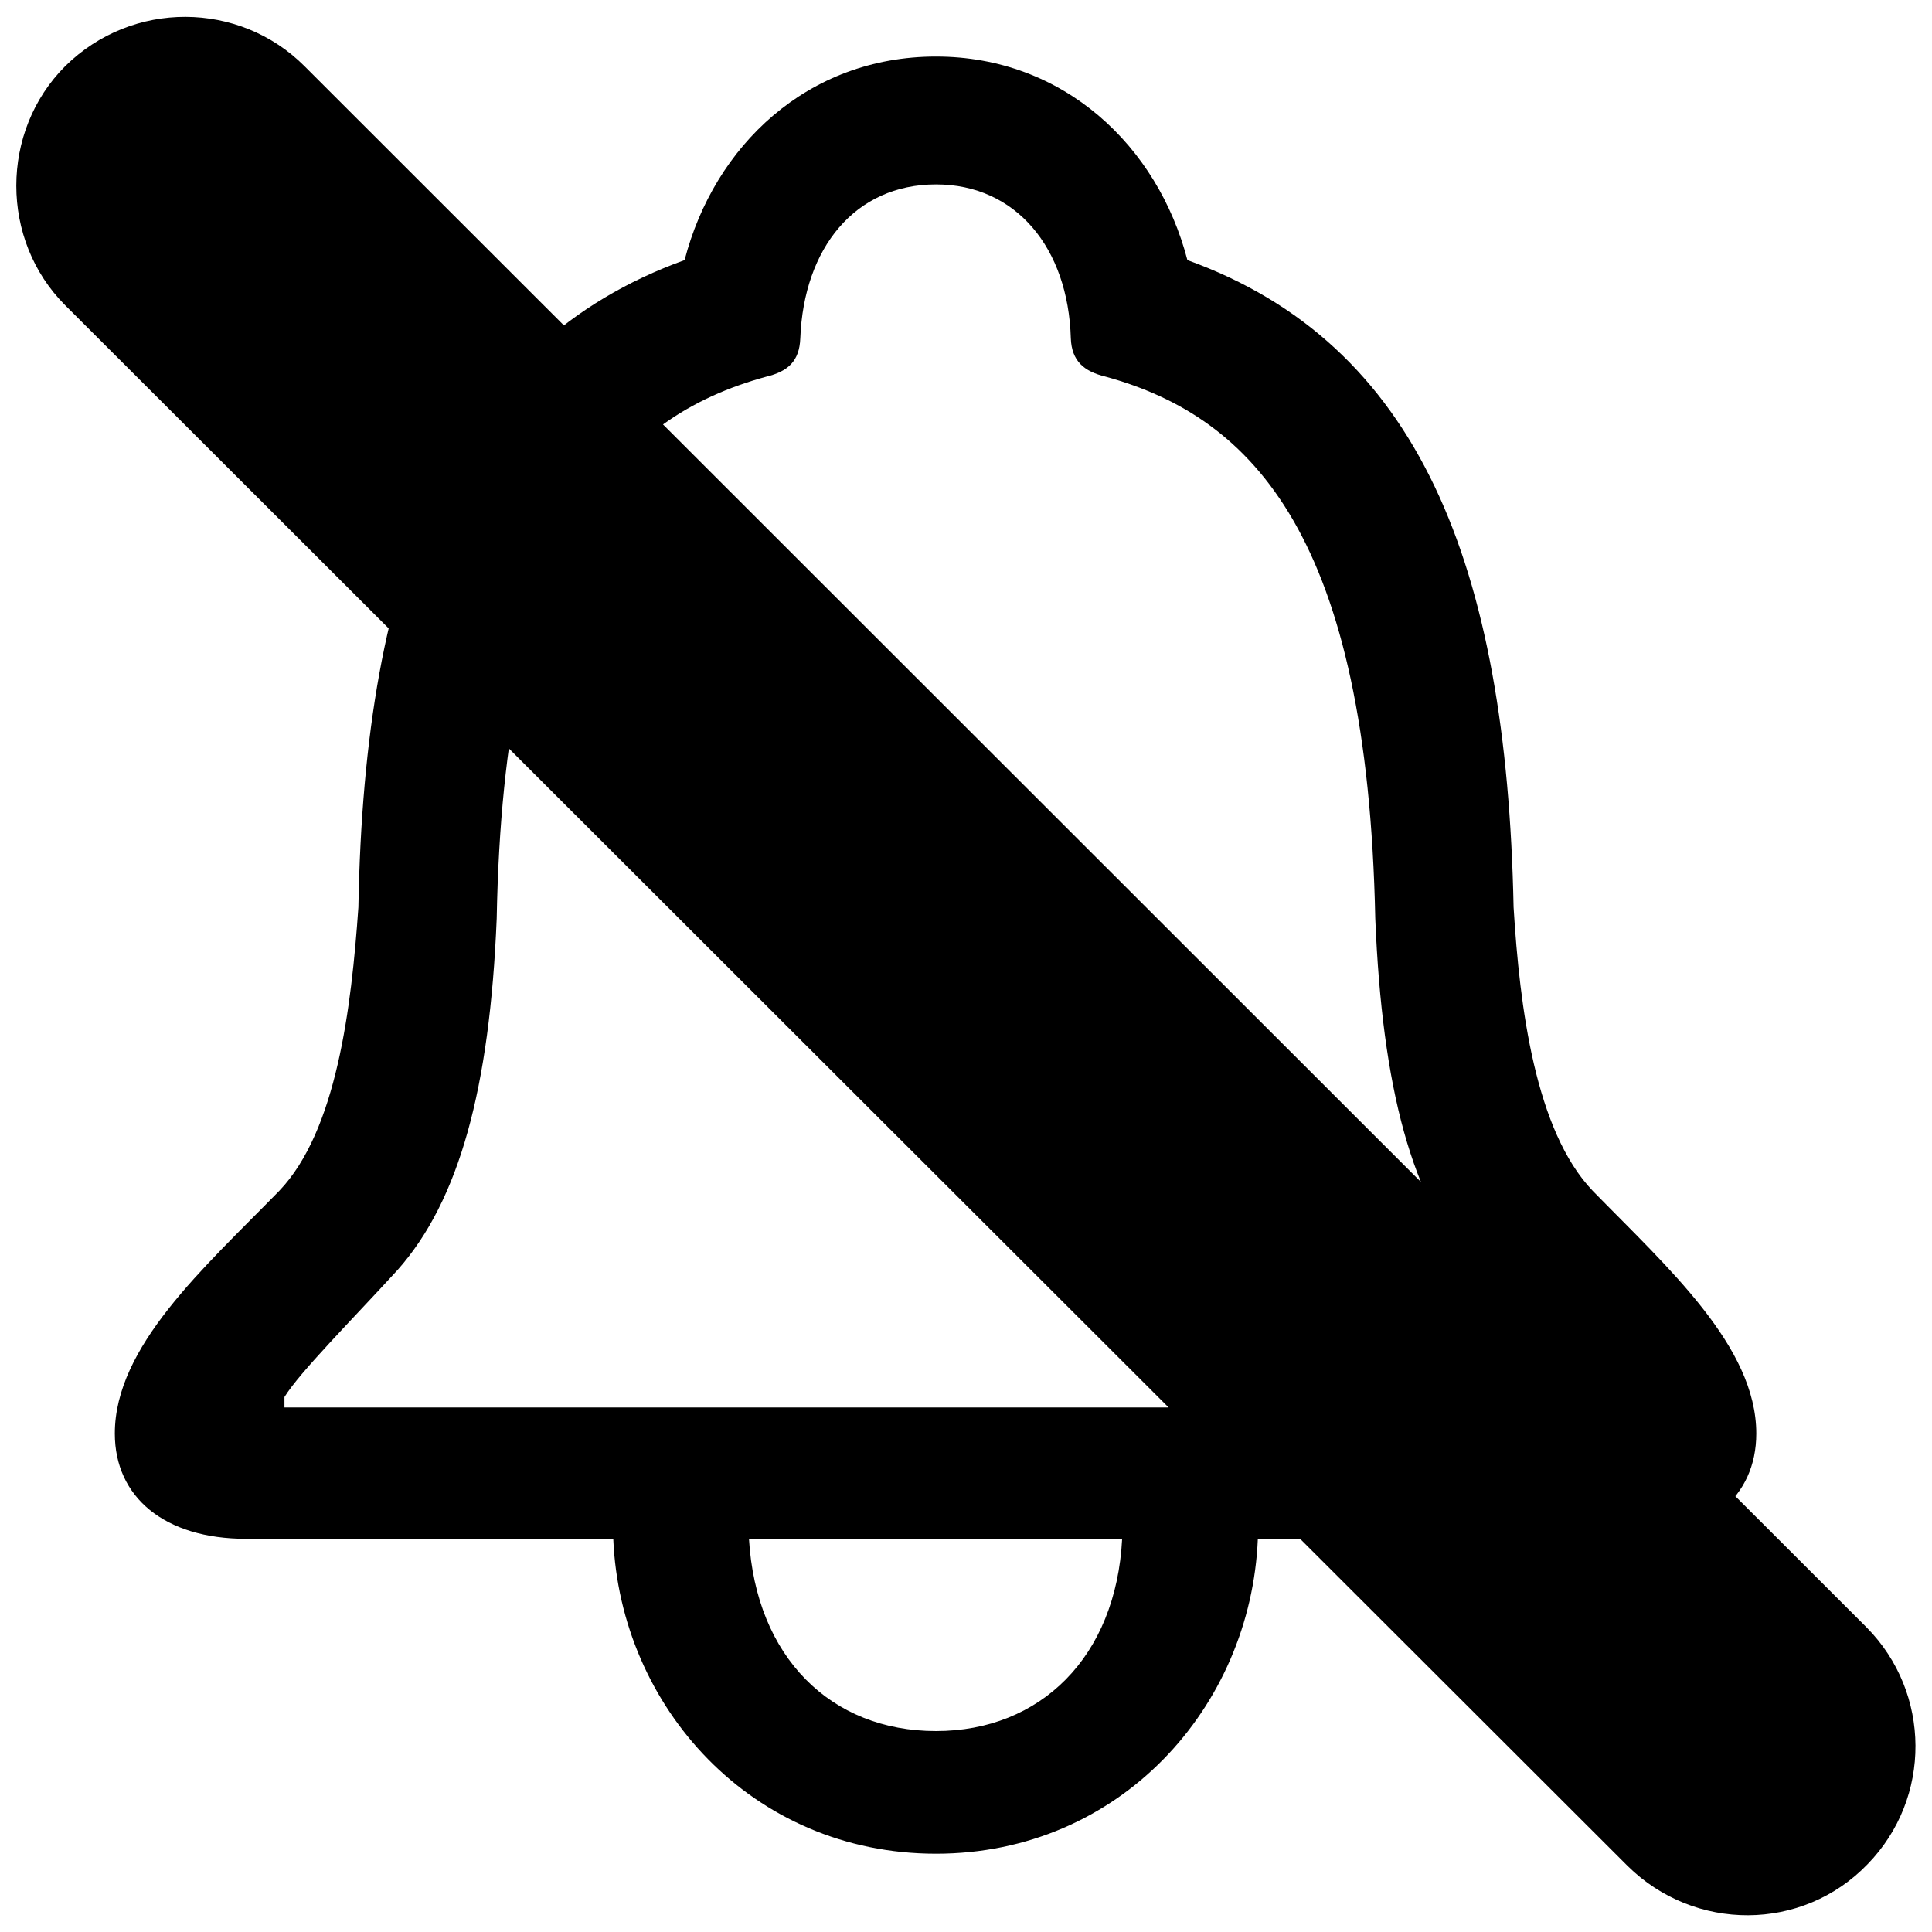
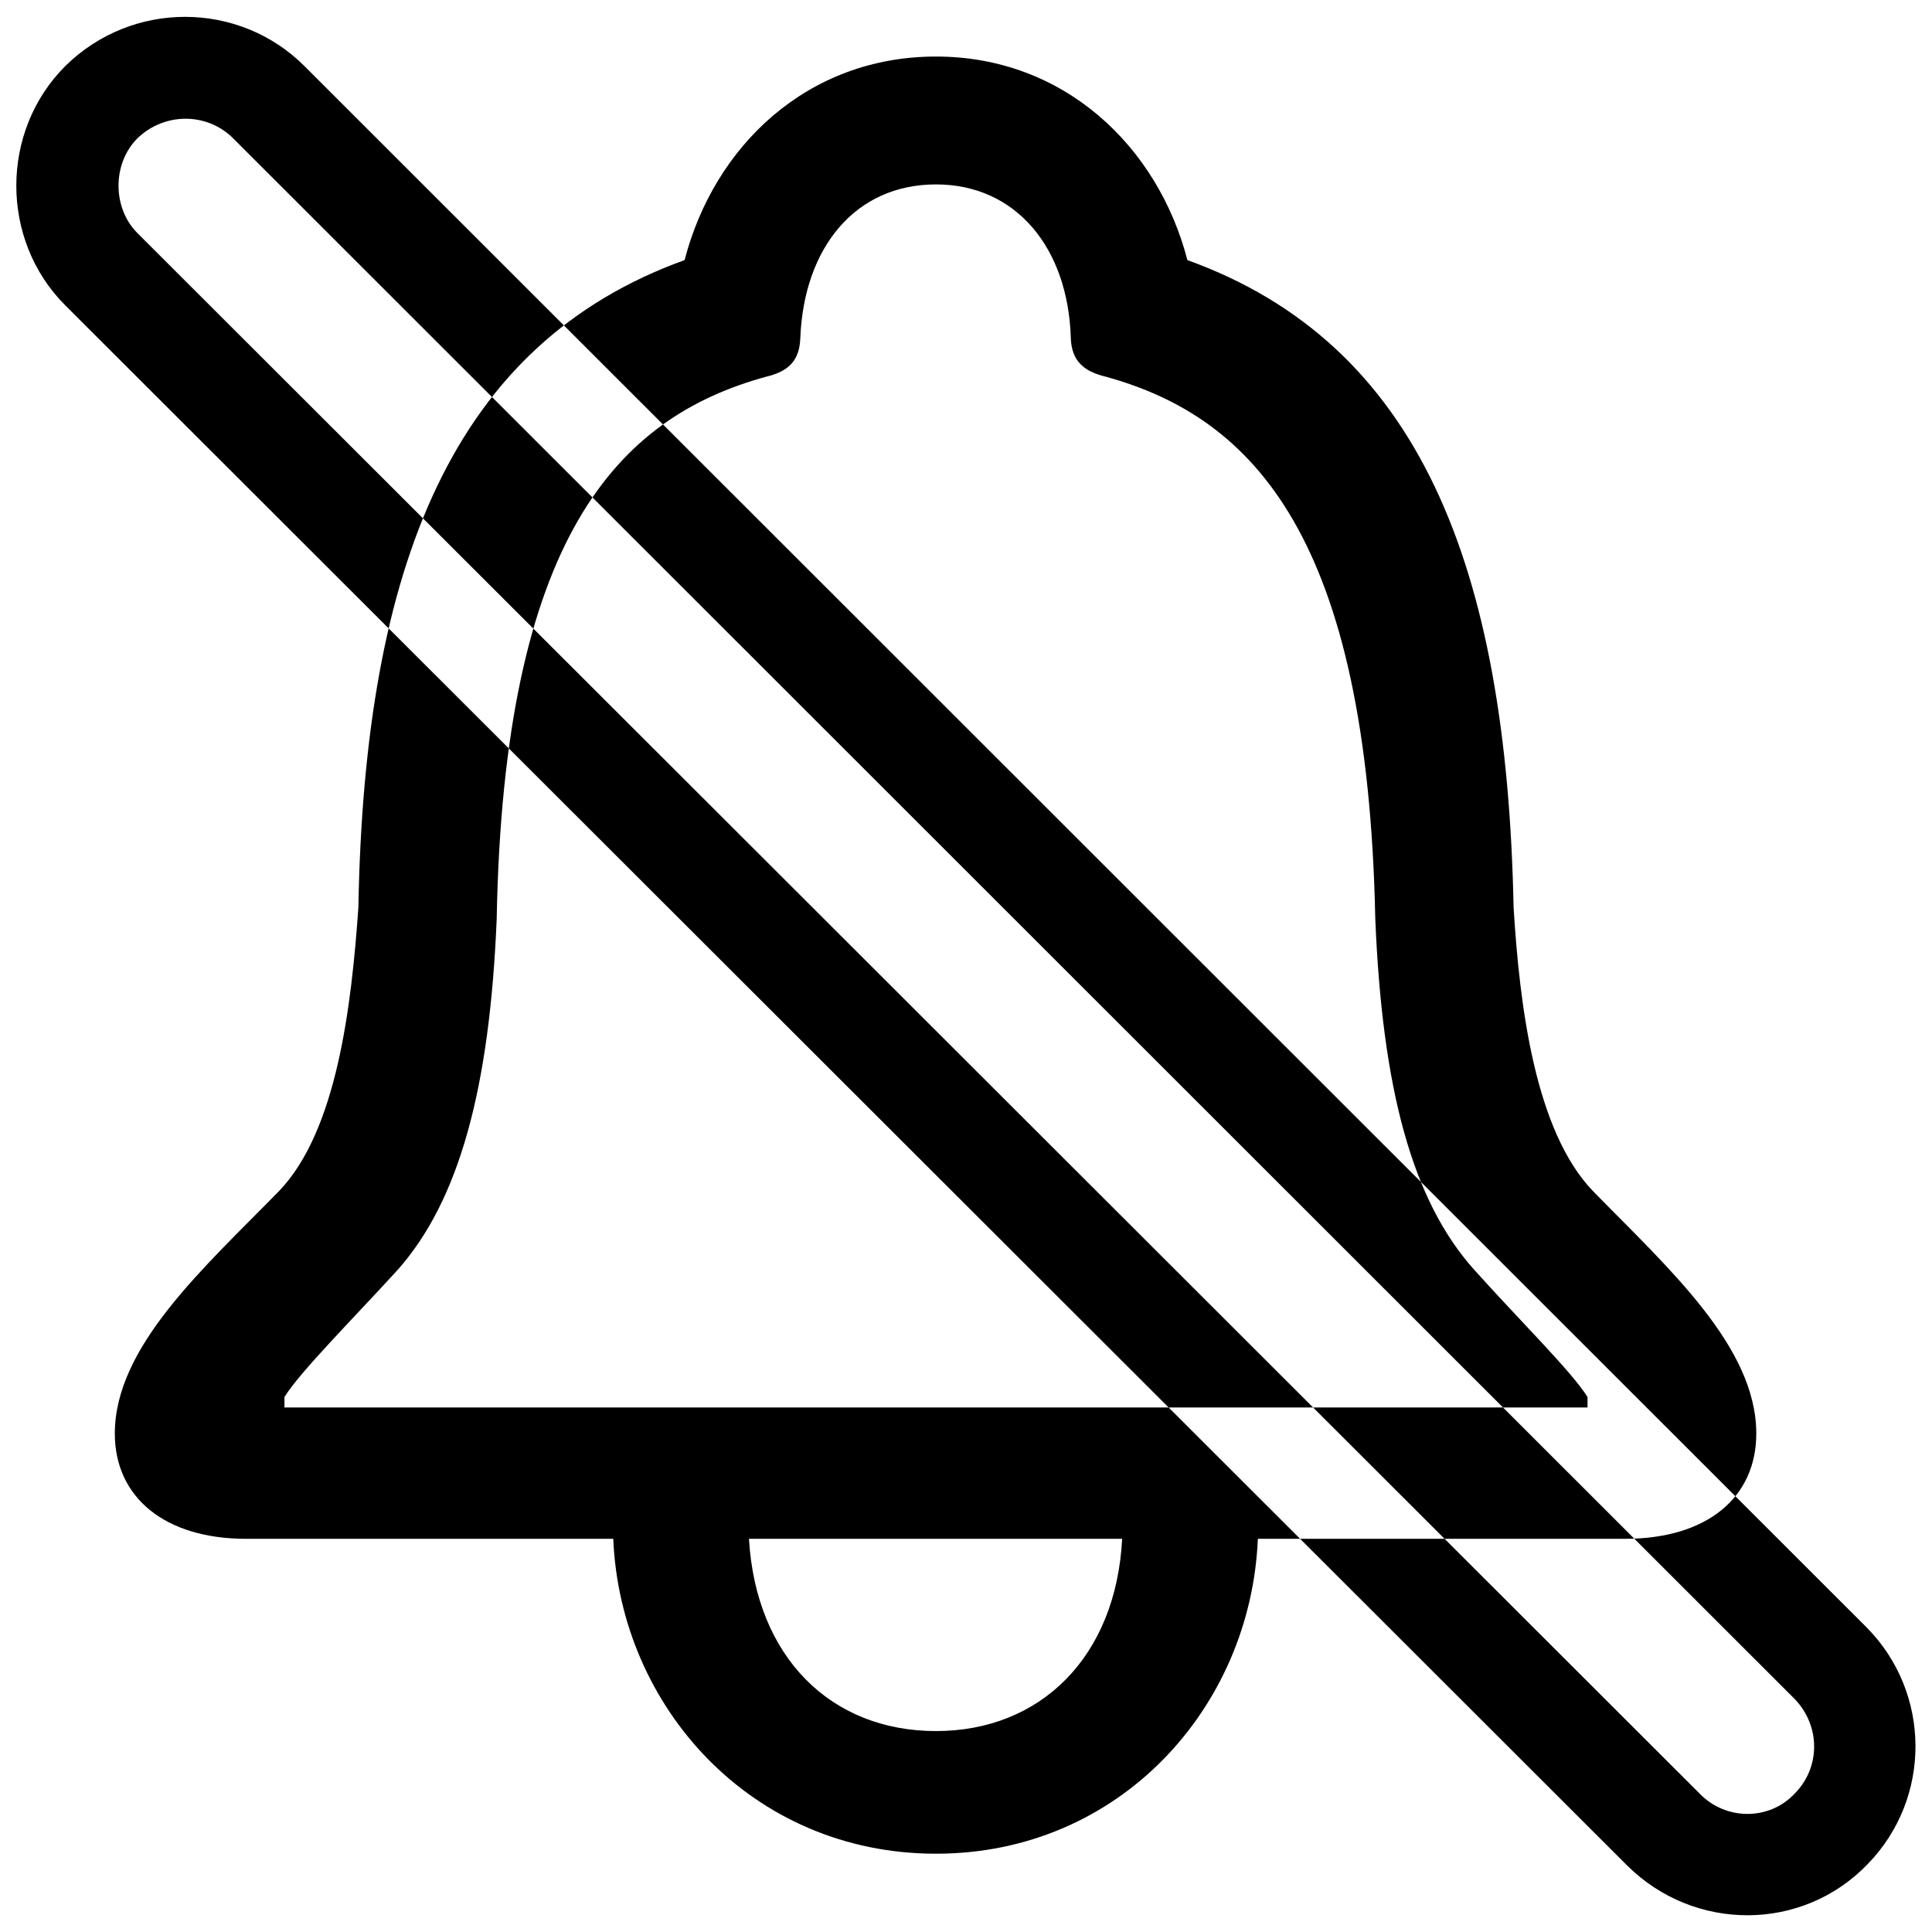
<svg xmlns="http://www.w3.org/2000/svg" viewBox="0 0 216.894 216.894">
-   <path fill-rule="nonzero" d="M 12.891 160.937 C 12.891 168.066 18.457 172.754 27.637 172.754 L 68.848 172.754 C 69.629 191.601 84.375 208.105 105.078 208.105 C 125.683 208.105 140.429 191.699 141.211 172.754 L 182.422 172.754 C 191.699 172.754 197.168 168.066 197.168 160.937 C 197.168 151.172 187.304 142.383 178.808 133.691 C 172.363 126.953 170.605 113.086 169.922 101.855 C 169.141 63.379 159.277 38.574 133.301 29.199 C 129.98 16.406 119.433 6.348 105.078 6.348 C 90.625 6.348 80.176 16.406 76.855 29.199 C 50.879 38.574 40.918 63.379 40.234 101.855 C 39.453 113.086 37.793 126.953 31.348 133.691 C 22.852 142.383 12.891 151.172 12.891 160.937 Z M 31.934 158.008 L 31.934 156.836 C 33.691 154.004 39.453 148.242 44.629 142.578 C 51.562 134.766 54.98 122.168 55.762 103.125 C 56.543 60.449 69.238 46.875 86.035 42.285 C 88.477 41.699 89.746 40.527 89.844 37.988 C 90.234 27.832 95.996 20.703 105.078 20.703 C 114.062 20.703 119.922 27.832 120.215 37.988 C 120.312 40.527 121.68 41.699 124.121 42.285 C 140.82 46.875 153.516 60.449 154.394 103.125 C 155.176 122.168 158.496 134.766 165.527 142.578 C 170.605 148.242 176.465 154.004 178.222 156.836 L 178.222 158.008 Z M 84.082 172.754 L 125.976 172.754 C 125.293 186.035 116.797 194.336 105.078 194.336 C 93.262 194.336 84.863 186.035 84.082 172.754 Z M 7.324 34.277 L 182.715 209.472 C 190.234 216.894 202.344 216.894 209.668 209.277 C 216.894 201.855 216.797 190.039 209.57 182.715 L 34.18 7.422 C 26.855 0.098 14.844 0 7.324 7.422 C 0 14.746 0 26.953 7.324 34.277 Z M 15.43 26.172 L 190.82 201.367 C 193.75 204.394 198.633 204.394 201.465 201.367 C 204.394 198.437 204.394 193.75 201.465 190.722 L 26.172 15.527 C 23.242 12.598 18.457 12.598 15.43 15.527 C 12.598 18.359 12.598 23.34 15.43 26.172 Z" fill="black" />
+   <path fill-rule="evenodd" d="M 12.891 160.937 C 12.891 168.066 18.457 172.754 27.637 172.754 L 68.848 172.754 C 69.629 191.601 84.375 208.105 105.078 208.105 C 125.683 208.105 140.429 191.699 141.211 172.754 L 182.422 172.754 C 191.699 172.754 197.168 168.066 197.168 160.937 C 197.168 151.172 187.304 142.383 178.808 133.691 C 172.363 126.953 170.605 113.086 169.922 101.855 C 169.141 63.379 159.277 38.574 133.301 29.199 C 129.98 16.406 119.433 6.348 105.078 6.348 C 90.625 6.348 80.176 16.406 76.855 29.199 C 50.879 38.574 40.918 63.379 40.234 101.855 C 39.453 113.086 37.793 126.953 31.348 133.691 C 22.852 142.383 12.891 151.172 12.891 160.937 Z M 31.934 158.008 L 31.934 156.836 C 33.691 154.004 39.453 148.242 44.629 142.578 C 51.562 134.766 54.98 122.168 55.762 103.125 C 56.543 60.449 69.238 46.875 86.035 42.285 C 88.477 41.699 89.746 40.527 89.844 37.988 C 90.234 27.832 95.996 20.703 105.078 20.703 C 114.062 20.703 119.922 27.832 120.215 37.988 C 120.312 40.527 121.68 41.699 124.121 42.285 C 140.82 46.875 153.516 60.449 154.394 103.125 C 155.176 122.168 158.496 134.766 165.527 142.578 C 170.605 148.242 176.465 154.004 178.222 156.836 L 178.222 158.008 Z M 84.082 172.754 L 125.976 172.754 C 125.293 186.035 116.797 194.336 105.078 194.336 C 93.262 194.336 84.863 186.035 84.082 172.754 Z M 7.324 34.277 L 182.715 209.472 C 190.234 216.894 202.344 216.894 209.668 209.277 C 216.894 201.855 216.797 190.039 209.57 182.715 L 34.18 7.422 C 26.855 0.098 14.844 0 7.324 7.422 C 0 14.746 0 26.953 7.324 34.277 Z M 15.43 26.172 L 190.82 201.367 C 193.75 204.394 198.633 204.394 201.465 201.367 C 204.394 198.437 204.394 193.75 201.465 190.722 L 26.172 15.527 C 23.242 12.598 18.457 12.598 15.43 15.527 C 12.598 18.359 12.598 23.34 15.43 26.172 Z" fill="black" />
</svg>
